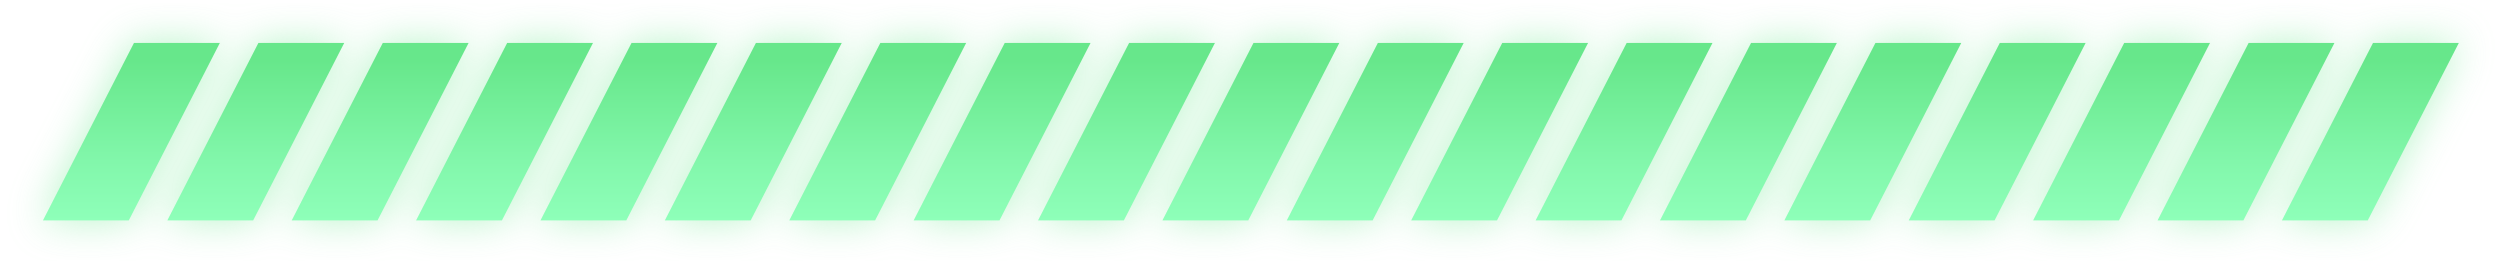
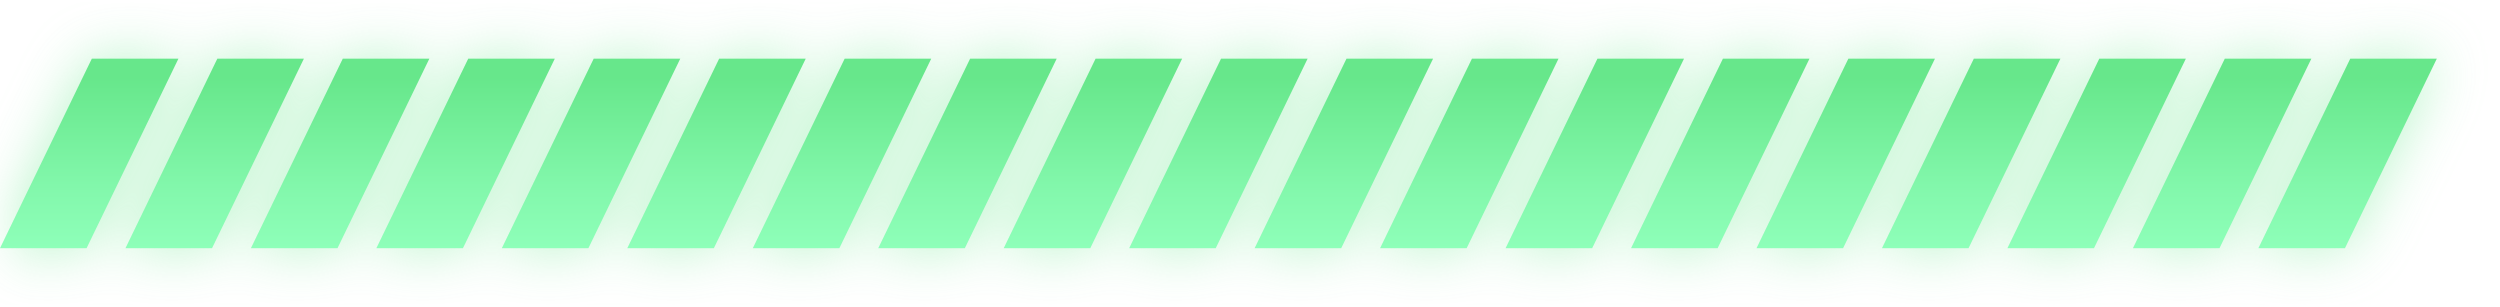
- <svg xmlns="http://www.w3.org/2000/svg" width="524" height="55" viewBox="0 0 524 55" fill="none">
-   <g filter="url(#filter0_d_136_14)">
-     <path d="M254.65 9L235.56 46.2H217.57L236.66 9H254.65ZM210.59 9L191.5 46.2H209.49L228.58 9H210.59ZM184.52 9L165.43 46.2H183.42L202.51 9H184.52ZM262.73 9L243.64 46.2H261.63L280.72 9H262.73ZM288.8 9L269.71 46.2H287.7L306.79 9H288.8ZM158.44 9L139.35 46.2H157.34L176.43 9H158.44ZM132.37 9L113.28 46.2H131.27L150.36 9H132.37ZM106.3 9L87.21 46.2H105.2L124.29 9H106.3ZM80.23 9L61.14 46.2H79.13L98.22 9H80.23ZM54.16 9L35.07 46.2H53.06L72.15 9H54.16ZM28.08 9L9 46.2H26.99L46.08 9H28.09H28.08ZM340.95 9L321.86 46.2H339.85L358.94 9H340.95ZM471.31 9L452.22 46.2H470.21L489.3 9H471.31ZM497.38 9L478.29 46.2H496.28L515.37 9H497.38ZM314.87 9L295.78 46.2H313.77L332.86 9H314.87ZM393.09 9L374 46.2H391.99L411.08 9H393.09ZM367.02 9L347.93 46.2H365.92L385.01 9H367.02ZM445.23 9L426.14 46.2H444.13L463.22 9H445.23ZM419.16 9L400.07 46.2H418.06L437.15 9H419.16Z" fill="url(#paint0_linear_136_14)" />
+ <svg xmlns="http://www.w3.org/2000/svg" width="277" height="34" viewBox="0 0 277 34" fill="none">
+   <g filter="url(#filter0_d_150_58)">
+     <path d="M130.982 6.5L120.803 27.5H111.211L121.39 6.5H130.982ZM107.489 6.5L97.31 27.5H106.903L117.082 6.5H107.489ZM93.588 6.5L83.41 27.5H93.002L103.181 6.5H93.588ZM135.291 6.5L125.112 27.5H134.704L144.883 6.5H135.291ZM149.191 6.5L139.012 27.5H148.605L158.784 6.5H149.191ZM79.682 6.5L69.504 27.5H79.096L89.275 6.5H79.682ZM65.782 6.5L55.603 27.5H65.195L75.374 6.5H65.782ZM51.881 6.5L41.702 27.5H51.294L61.473 6.5H51.881ZM37.98 6.5L27.801 27.5H37.394L47.573 6.5H37.98ZM24.08 6.5L13.901 27.5H23.493L33.672 6.5H24.08ZM10.174 6.5L0 27.5H9.592L19.771 6.5H10.179H10.174ZM176.998 6.5L166.819 27.5H176.412L186.59 6.5H176.998ZM246.507 6.5L236.328 27.5H245.92L256.099 6.5H246.507ZM260.408 6.5L250.229 27.5H259.821L270 6.5H260.408ZM163.092 6.5L152.913 27.5H162.505L172.684 6.5H163.092ZM204.799 6.5L194.621 27.5H204.213L214.392 6.5H204.799ZM190.899 6.5L180.72 27.5H190.312L200.491 6.5H190.899ZM232.601 6.5L222.422 27.5H232.014L242.193 6.5H232.601ZM218.7 6.5L208.521 27.5H218.114L228.293 6.5H218.7Z" fill="url(#paint0_linear_150_58)" />
  </g>
  <defs>
-     <filter id="filter0_d_136_14" x="0.64" y="0.64" width="523.09" height="53.92" filterUnits="userSpaceOnUse" color-interpolation-filters="sRGB">
+     <filter id="filter0_d_150_58" x="-6.27" y="0.23" width="282.54" height="33.54" filterUnits="userSpaceOnUse" color-interpolation-filters="sRGB">
      <feFlood flood-opacity="0" result="BackgroundImageFix" />
      <feColorMatrix in="SourceAlpha" type="matrix" values="0 0 0 0 0 0 0 0 0 0 0 0 0 0 0 0 0 0 127 0" result="hardAlpha" />
      <feOffset />
-       <feGaussianBlur stdDeviation="4.18" />
+       <feGaussianBlur stdDeviation="3.135" />
      <feColorMatrix type="matrix" values="0 0 0 0 0.404 0 0 0 0 0.906 0 0 0 0 0.545 0 0 0 0.45 0" />
-       <feBlend mode="normal" in2="BackgroundImageFix" result="effect1_dropShadow_136_14" />
-       <feBlend mode="normal" in="SourceGraphic" in2="effect1_dropShadow_136_14" result="shape" />
+       <feBlend mode="normal" in2="BackgroundImageFix" result="effect1_dropShadow_150_58" />
+       <feBlend mode="normal" in="SourceGraphic" in2="effect1_dropShadow_150_58" result="shape" />
    </filter>
-     <linearGradient id="paint0_linear_136_14" x1="262.18" y1="46.2" x2="262.18" y2="9" gradientUnits="userSpaceOnUse">
+     <linearGradient id="paint0_linear_150_58" x1="134.997" y1="27.5" x2="134.997" y2="6.5" gradientUnits="userSpaceOnUse">
      <stop stop-color="#8EFFB9" />
      <stop offset="0.33" stop-color="#82F7AB" />
      <stop offset="0.9" stop-color="#67E78B" />
    </linearGradient>
  </defs>
</svg>
